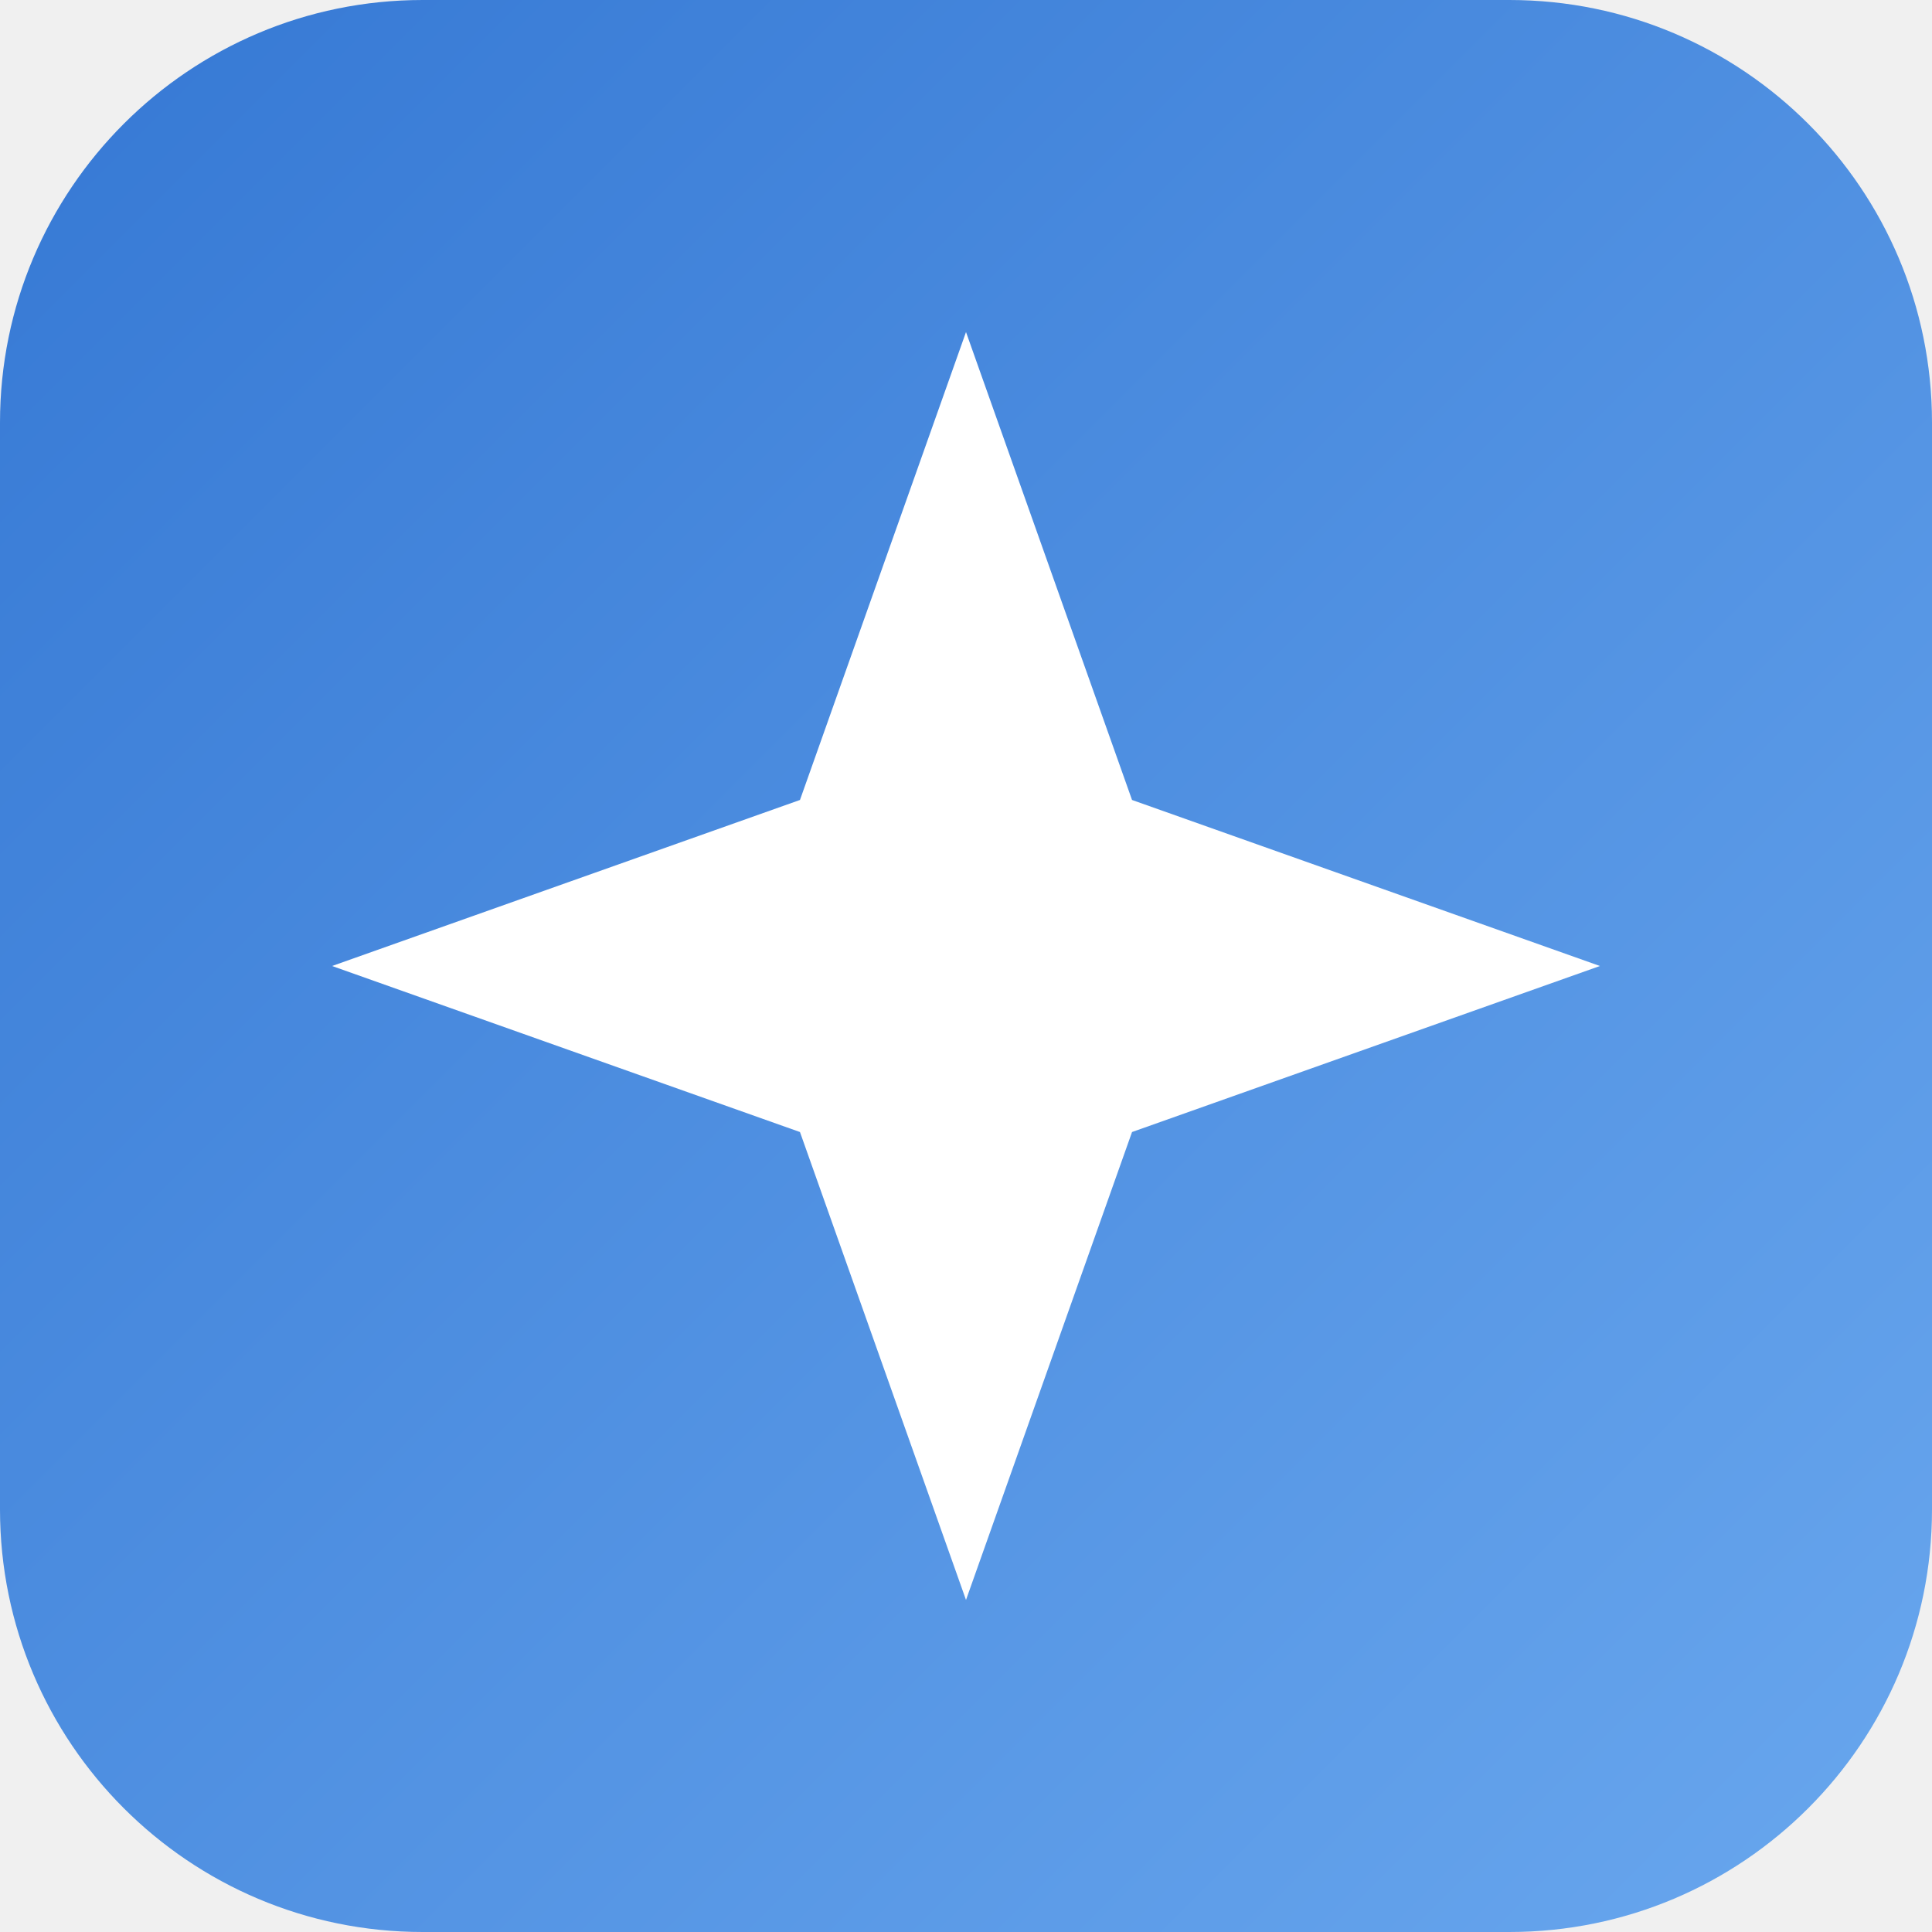
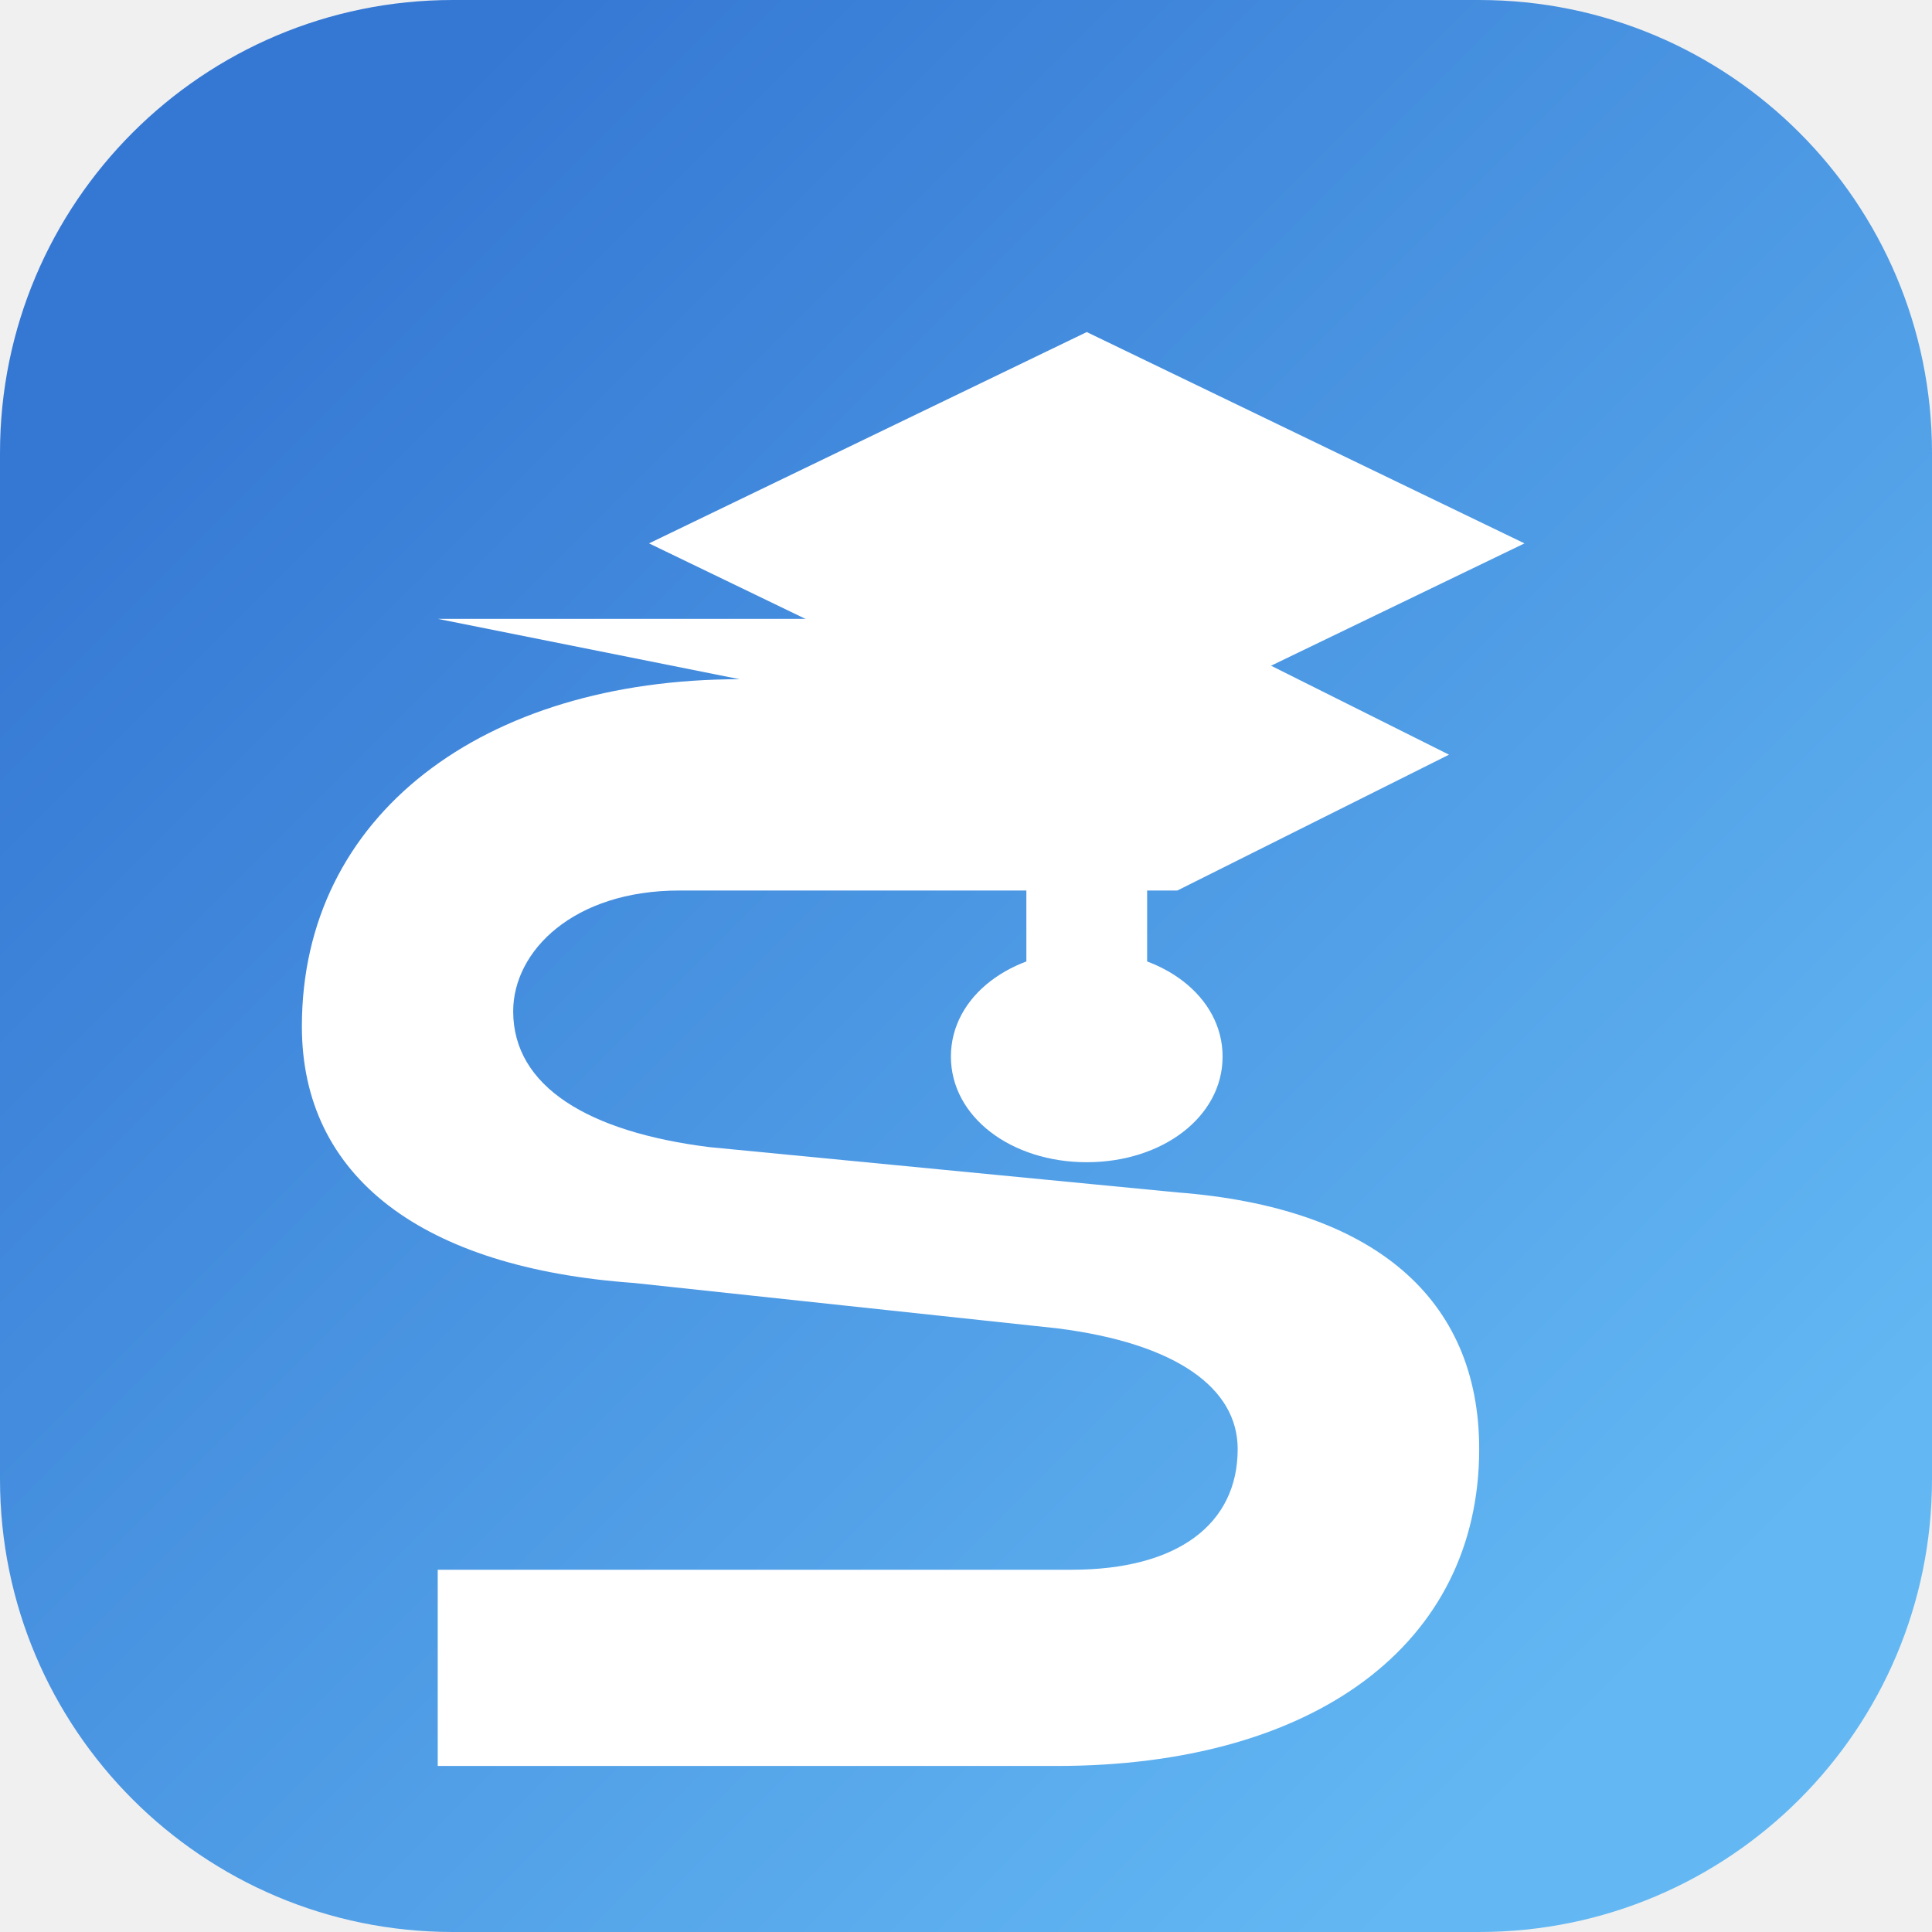
- <svg xmlns="http://www.w3.org/2000/svg" viewBox="0 0 128 128">
+ <svg xmlns="http://www.w3.org/2000/svg" viewBox="0 0 128 128" role="img" aria-label="StudyPilot">
  <defs>
-     <linearGradient id="g" x1="0" y1="0" x2="1" y2="1">
-       <stop offset="0" stop-color="#3578d4" />
-       <stop offset="1" stop-color="#69a7ee" />
+     <linearGradient id="g" x1="18" y1="18" x2="110" y2="110" gradientUnits="userSpaceOnUse">
+       <stop stop-color="#3578d4" />
+       <stop offset="1" stop-color="#63b8f3" />
    </linearGradient>
  </defs>
-   <rect width="128" height="128" rx="28" fill="url(#g)" />
-   <path d="M64 22l11 31 31 11-31 11-11 31-11-31-31-11 31-11z" fill="#fff" />
+   <rect width="128" height="128" rx="30" fill="url(#g)" />
+   <path d="M29 41h49l18 9-18 9H45c-7 0-11 4-11 8 0 5 5 8 13 9l31 3c13 1 20 7 20 17 0 13-11 21-28 21H29v-13h42c7 0 11-3 11-8 0-4-4-7-12-8l-28-3c-14-1-22-7-22-17 0-14 12-23 29-23Z" fill="#fff" />
+   <path d="M72 22 101 36 72 50 43 36 72 22Zm-4 27h8v15h-8V49Zm4 14c5 0 9 3 9 7s-4 7-9 7-9-3-9-7 4-7 9-7Z" fill="#fff" />
</svg>
